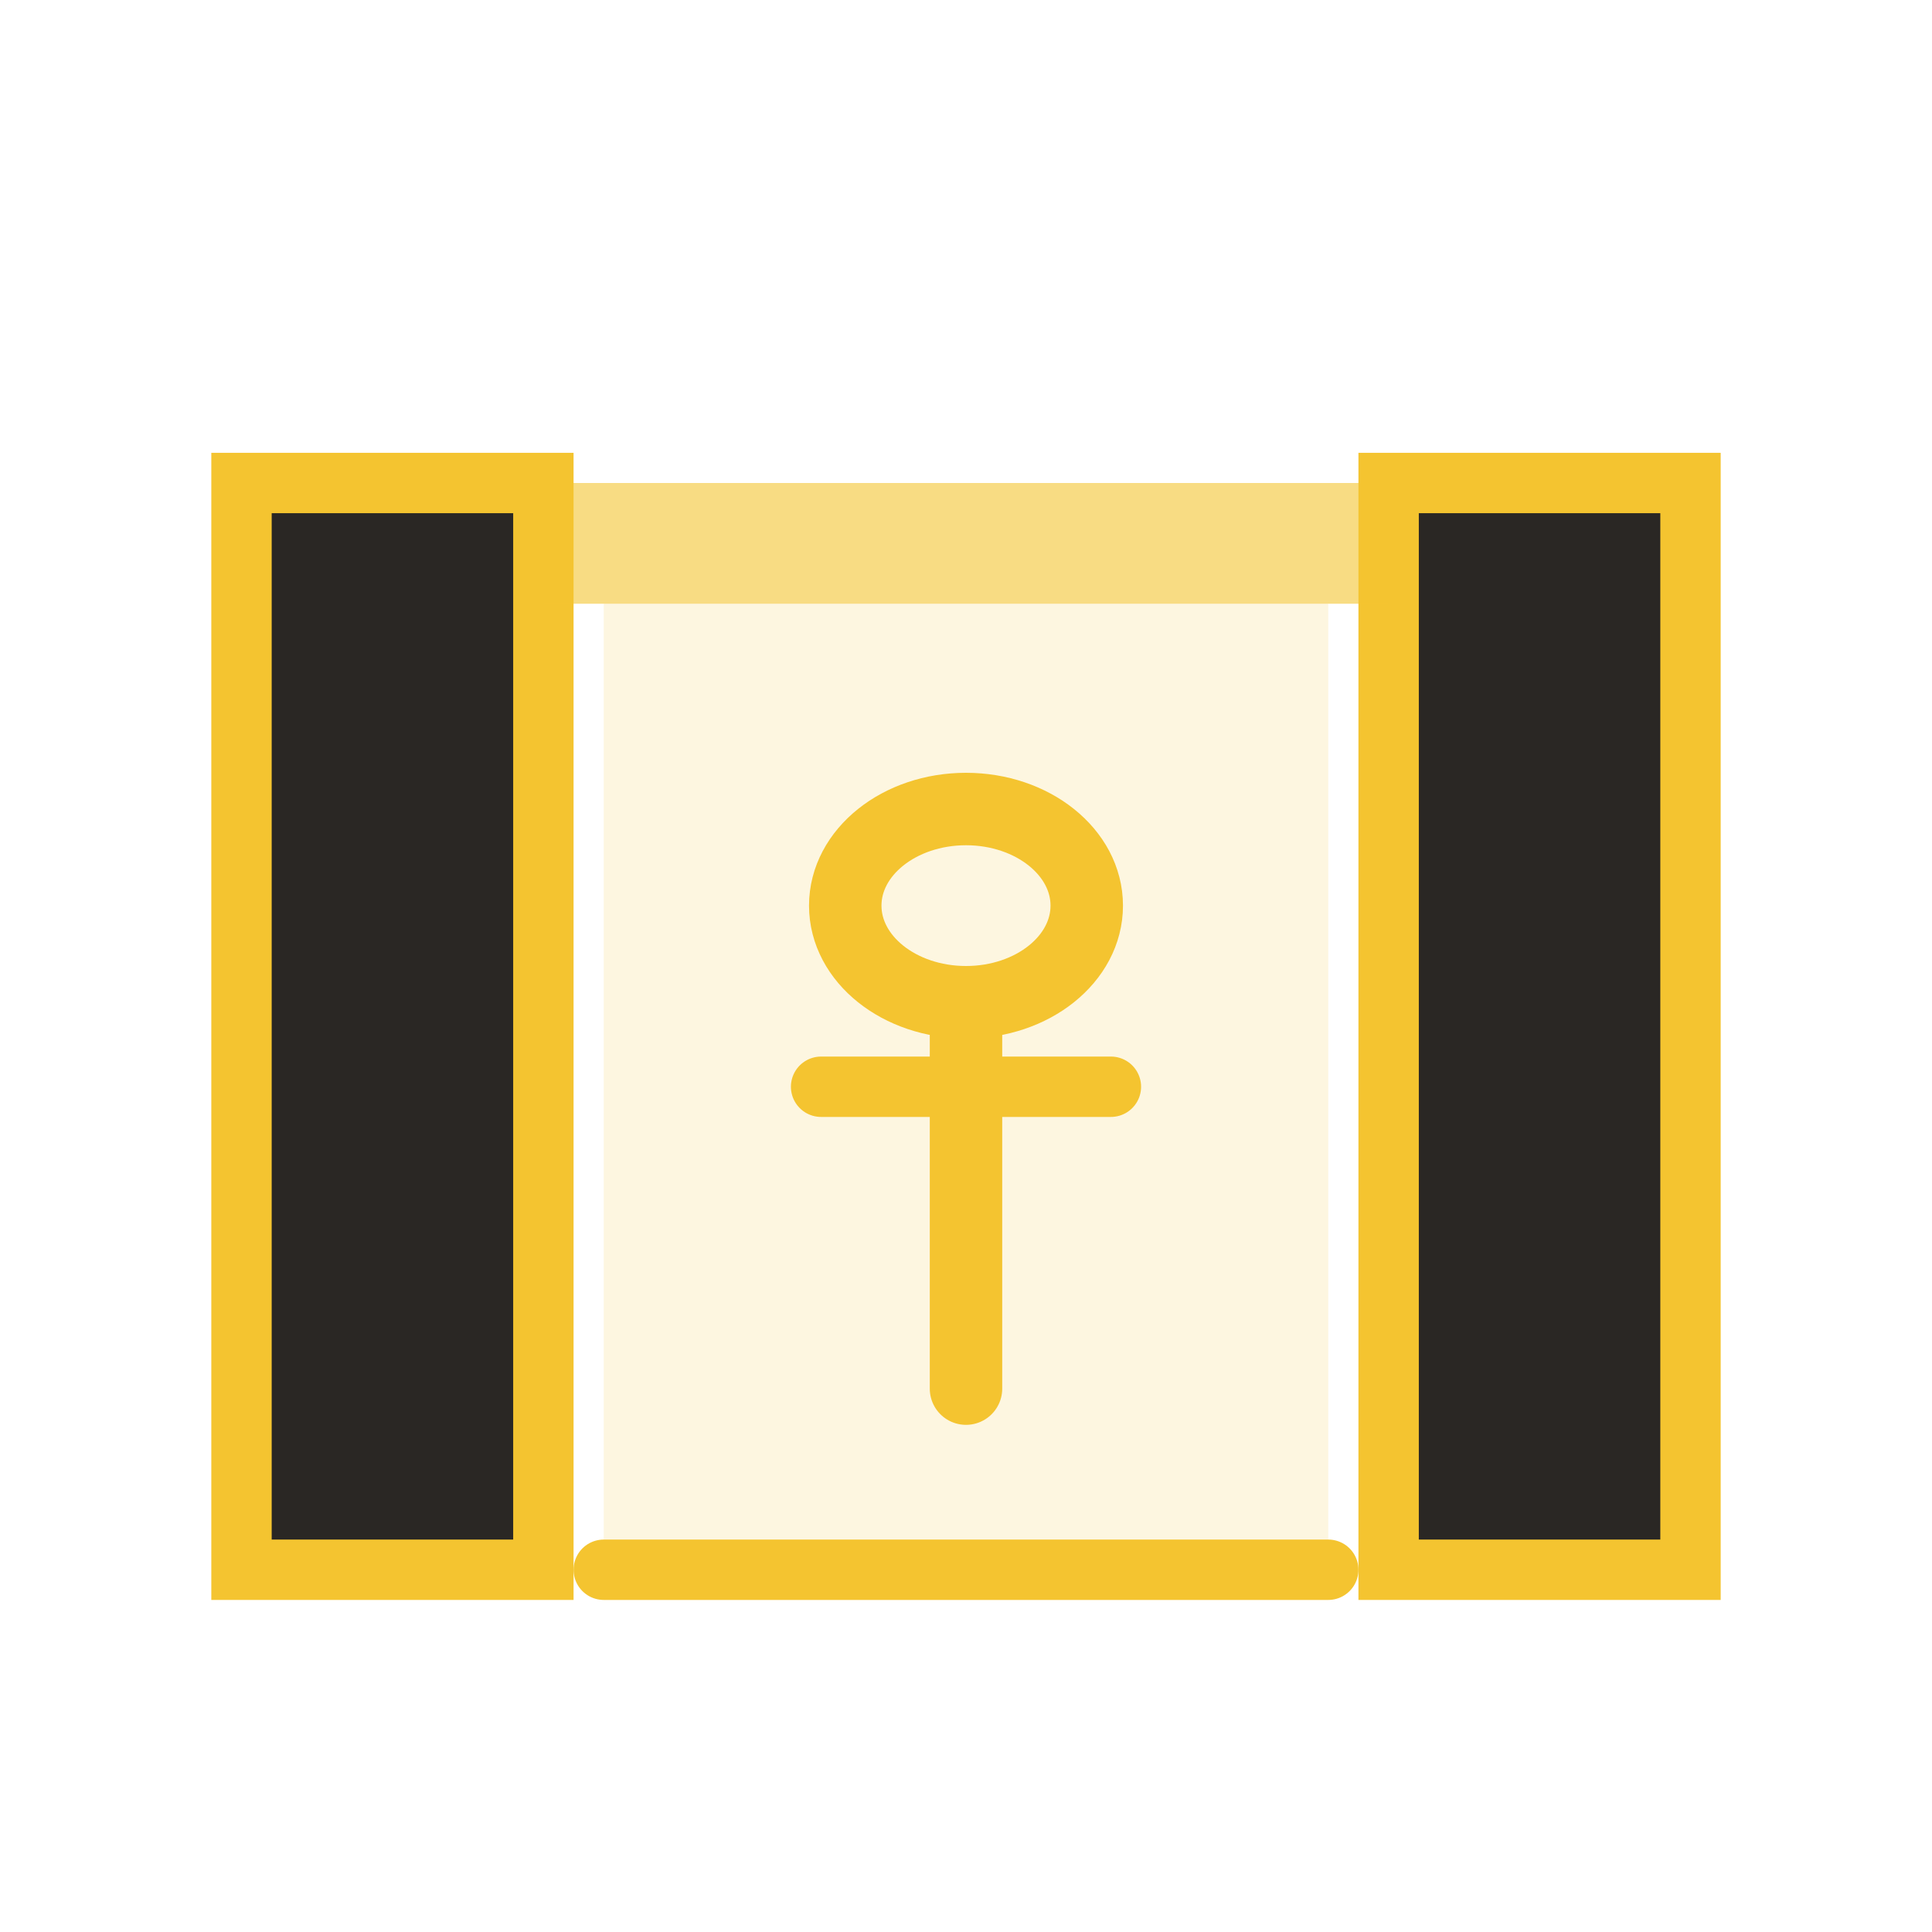
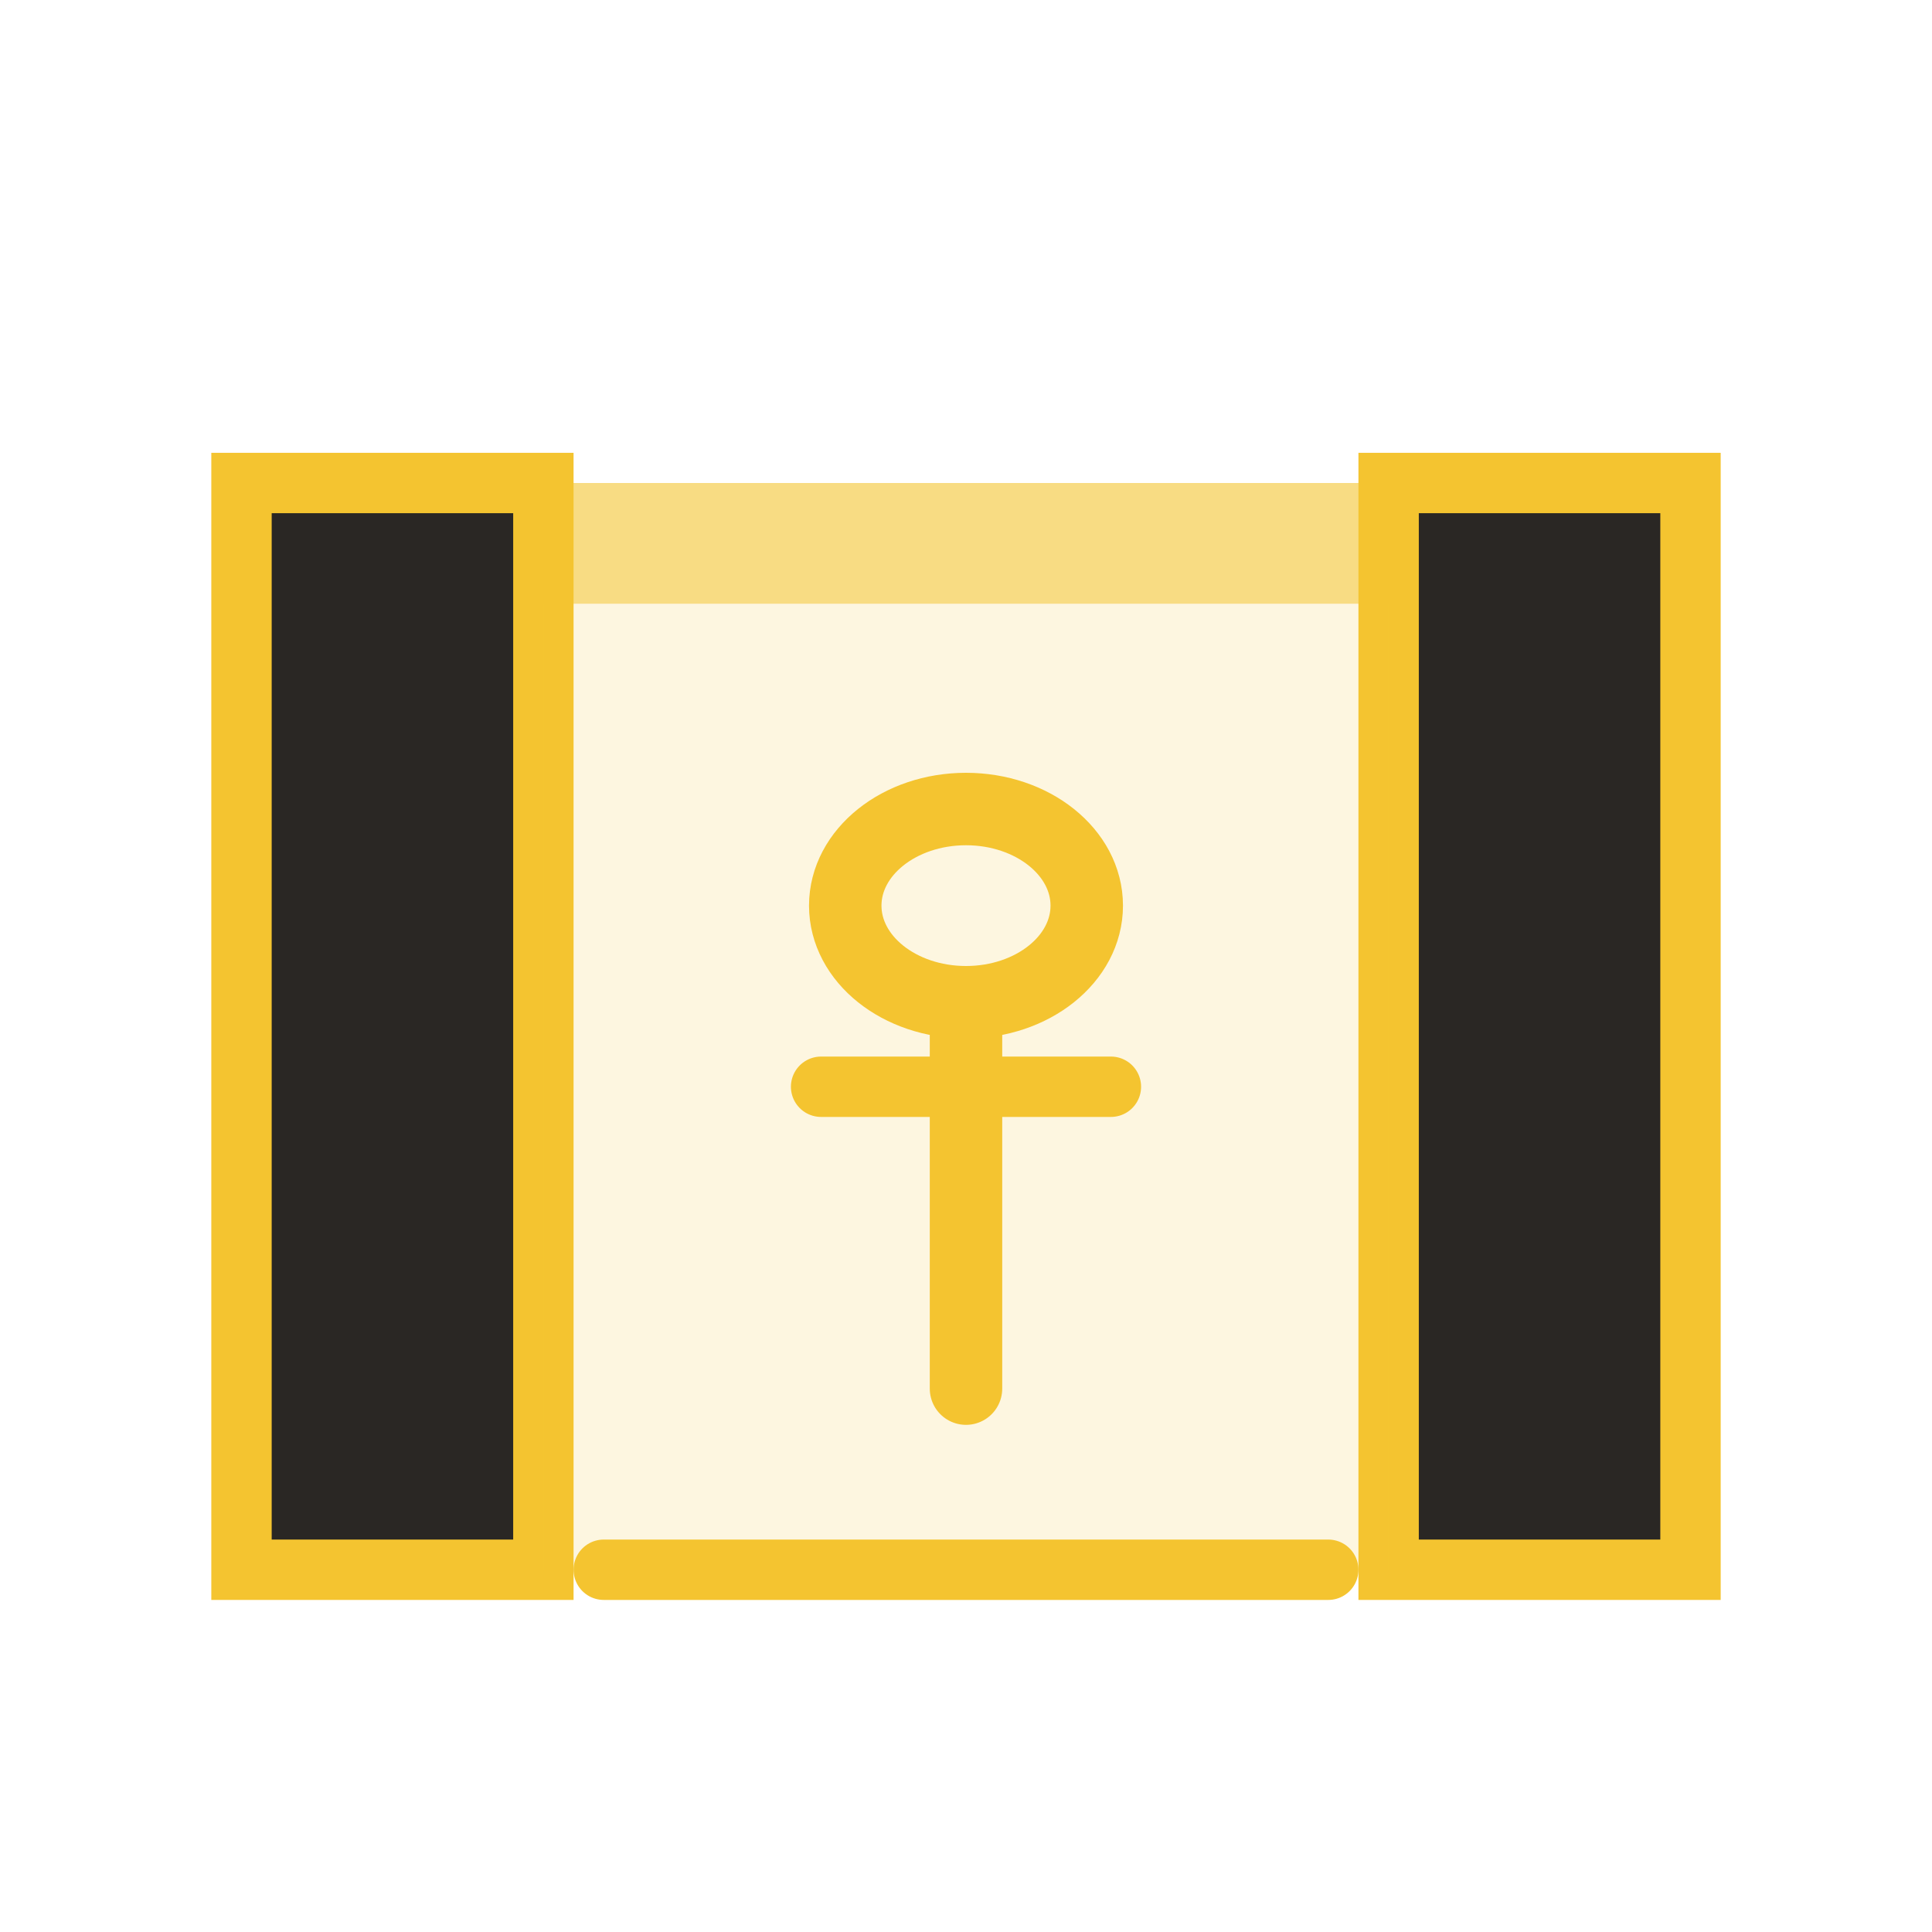
<svg xmlns="http://www.w3.org/2000/svg" viewBox="0 0 16 16">
  <rect x="2" y="4" width="2.5" height="9" fill="#2A2724" stroke="#F4C430" stroke-width="0.5" />
  <rect x="11.5" y="4" width="2.5" height="9" fill="#2A2724" stroke="#F4C430" stroke-width="0.5" />
  <rect x="4.5" y="4" width="7" height="1" fill="#F4C430" opacity="0.6" />
-   <rect x="5" y="5" width="6" height="8" fill="#F4C430" opacity="0.15" />
+   <rect x="4.5" y="5" width="7" height="8" fill="#F4C430" opacity="0.15" />
  <ellipse cx="8" cy="7.5" rx="1" ry="0.8" fill="none" stroke="#F4C430" stroke-width="0.6" />
  <line x1="6.8" y1="9" x2="9.2" y2="9" stroke="#F4C430" stroke-width="0.5" stroke-linecap="round" />
  <line x1="8" y1="8.3" x2="8" y2="11.5" stroke="#F4C430" stroke-width="0.6" stroke-linecap="round" />
  <line x1="5" y1="13" x2="11" y2="13" stroke="#F4C430" stroke-width="0.5" stroke-linecap="round" />
</svg>
